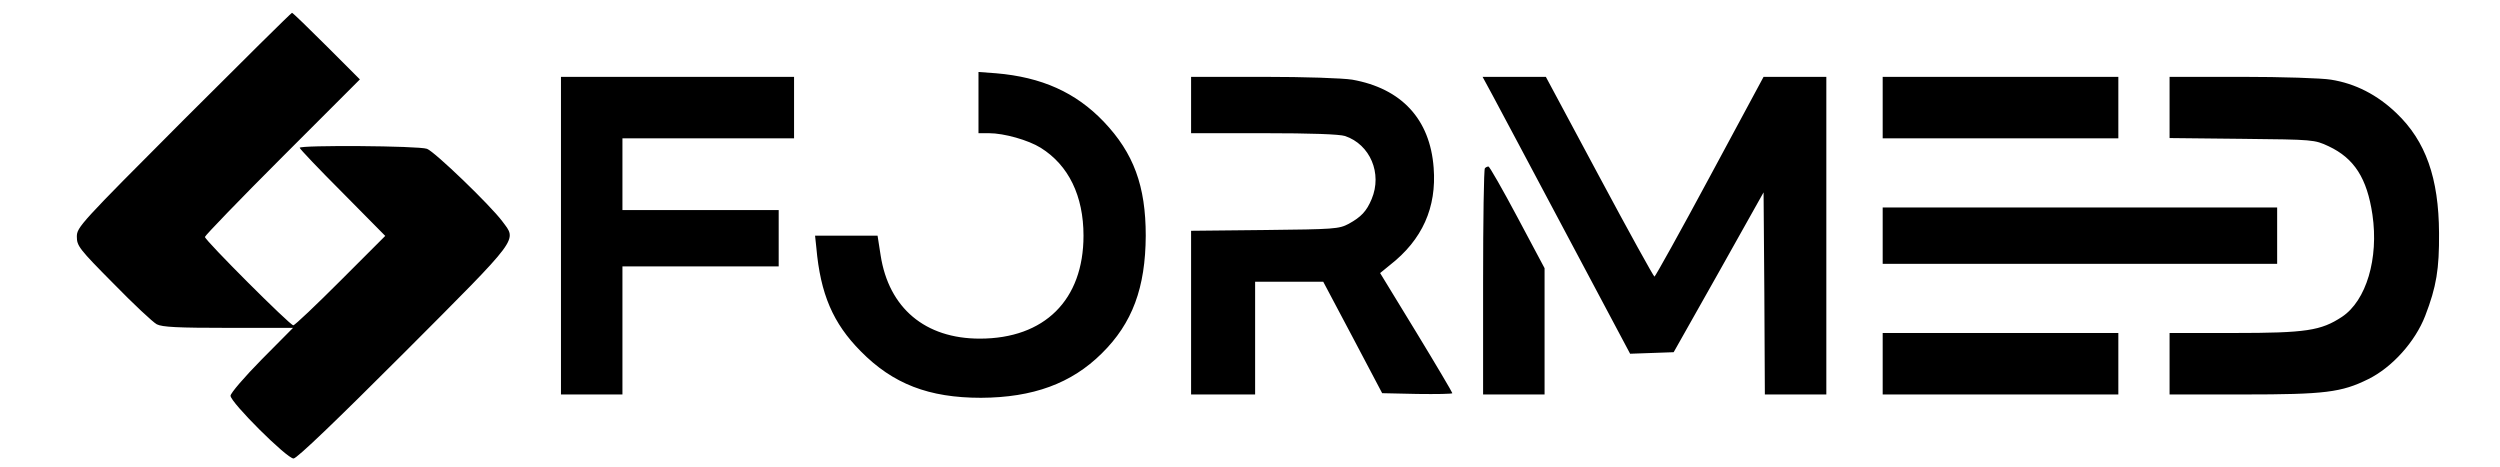
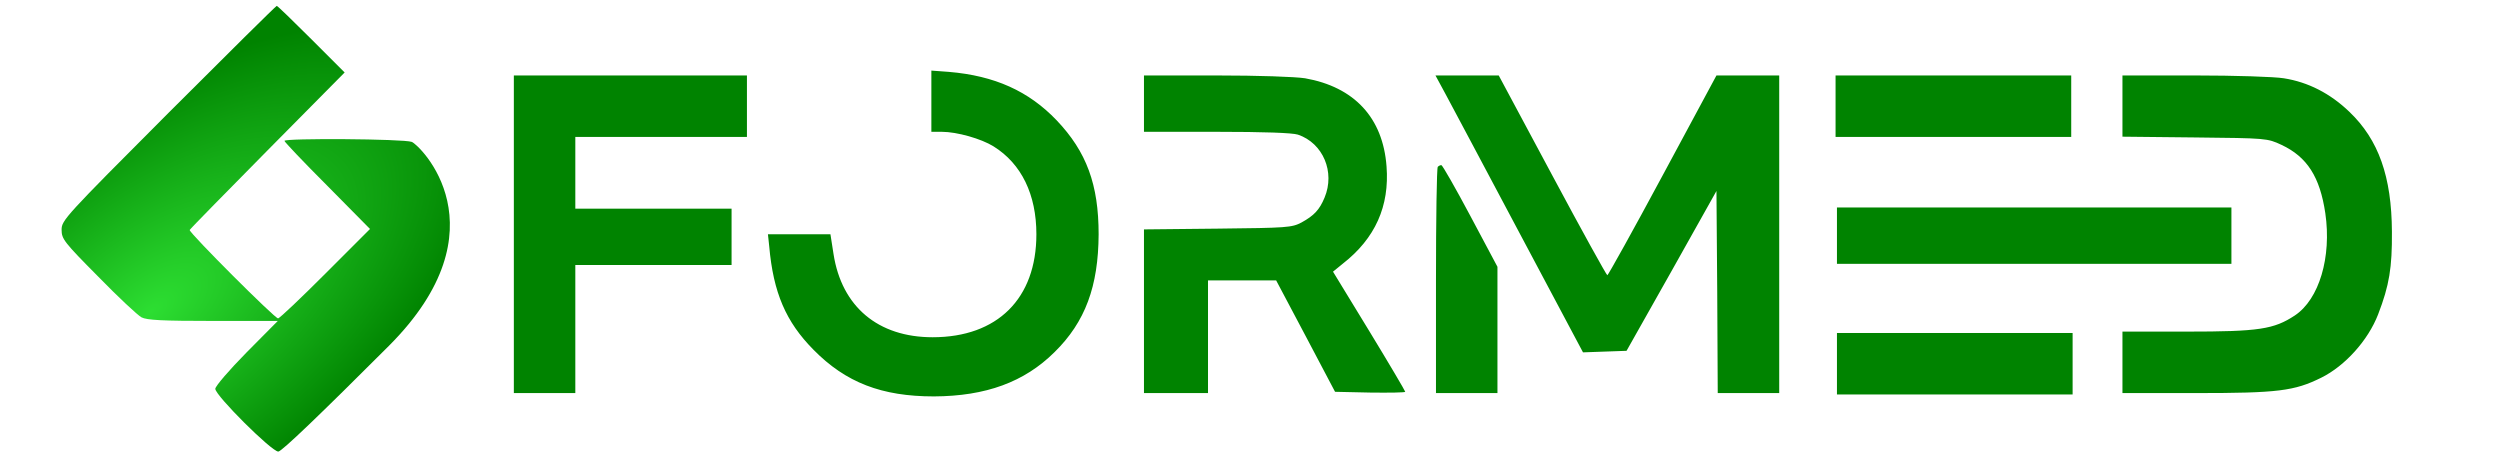
<svg xmlns="http://www.w3.org/2000/svg" version="1.0" viewBox="0 0 976 182">
-   <path d="M71.7 46.8C31.3 87.3 30 88.7 30 92.4c0 3.6.9 4.8 14.3 18.3 7.8 8 15.4 15.1 16.9 15.9 2.1 1.1 8.2 1.4 27.9 1.4h25.3l-12.2 12.3c-6.8 6.9-12.2 13.2-12.2 14.2 0 2.6 22 24.5 24.6 24.5 1.3 0 16.6-14.7 43.2-41.3 45.8-45.9 44-43.6 38.3-51.3-4.7-6.3-26.4-27.2-29.4-28.3-3.2-1.2-49.7-1.5-49.7-.4 0 .4 7.5 8.3 16.7 17.5l16.7 16.9-17.4 17.4c-9.6 9.6-17.9 17.5-18.5 17.5-1.3 0-34.5-33.2-34.5-34.5 0-.5 13.6-14.6 30.2-31.2L140.5 31l-13-13c-7.1-7.1-13.2-13-13.5-13-.3 0-19.3 18.8-42.3 41.8zM382 40v12h4.1c5.9 0 15.4 2.7 20.2 5.7C417.2 64.5 423 76.5 423 92c0 25.1-15.2 40.2-40.5 40.2-21.3 0-35.5-11.9-38.7-32.5l-1.2-7.7h-24.4l.5 4.7c1.6 18.1 6.5 29.5 17.3 40.4 12.6 12.8 26.6 18.2 47 18.2 20.3-.1 35.3-5.6 47.1-17.3 12-11.8 17.1-25.7 17.2-46 0-19.4-4.7-32.2-16.4-44.5-10.9-11.4-24.2-17.4-42.1-18.9l-6.8-.5V40zM219 92v62h24v-50h61V82h-61V54h67V30h-91v62zm246-51v11h28.4c18.5 0 29.5.4 31.7 1.1 9.8 3.3 14.6 14.6 10.4 24.6-2 4.8-4.1 7-9 9.7-3.8 2-5.6 2.1-32.7 2.4l-28.8.3V154h25v-44h26.6l11.5 21.7 11.5 21.8 13.7.3c7.5.1 13.7 0 13.7-.3s-6.3-11-14.1-23.8l-14.1-23.1 3.8-3.1c12.7-9.9 18.3-22.5 17.1-38-1.4-19-12.6-31-31.8-34.4-3.9-.6-18.2-1.1-34.7-1.1H465v11zm117.7-3.8c2.2 4 15.1 28.4 28.8 54.1l24.9 46.8 8.5-.3 8.5-.3 17.6-31.2 17.5-31.2.3 39.4.2 39.5h24V30h-24.5l-21 39c-11.5 21.4-21.3 39-21.6 39-.3 0-10-17.5-21.5-39l-20.9-39h-24.7l3.9 7.2zM735 42v12h92V30h-92v12zm112-.1v12l28.3.3c28 .3 28.2.3 33.8 2.9 10 4.7 15 12.5 17.1 26.7 2.5 17.1-2.4 33.6-11.9 39.9-8.2 5.4-14 6.3-42.2 6.3H847v24h28.8c31.9 0 38.3-.8 48.8-6 9.3-4.6 18.3-14.6 22.2-24.7 4.4-11.4 5.5-18.3 5.4-32.3-.1-21.5-5.2-35.9-16.6-46.8-7.5-7.2-16.1-11.6-25.6-13.1-3.6-.6-19.2-1.1-34.7-1.1H847v11.9zM579.7 65.7c-.4.3-.7 20.4-.7 44.5V154h24v-49.3l-10.6-19.9C586.6 73.9 581.5 65 581.1 65c-.4 0-1.1.3-1.4.7z" />
-   <path d="M735 92v11h154V81H735v11zm0 50v12h92v-24h-92v12z" />
+   <defs>
+     <radialGradient gradientUnits="userSpaceOnUse" cx="57.085" cy="112.118" r="75.792" id="gradient-1" gradientTransform="matrix(1.649578, -1.24205, 0.601507, 0.798868, -102.8822, 103.0911)">
+       <stop offset="0" style="stop-color: rgb(17.647% 87.059% 19.608%)" />
+       <stop offset="1" style="stop-color: rgb(0% 51.551% 0%)" />
+     </radialGradient>
+     <linearGradient gradientUnits="userSpaceOnUse" x1="567.208" y1="27.559" x2="567.208" y2="154.759" id="gradient-0">
+       <stop offset="0" style="stop-color: rgb(0, 131, 0);" />
+       <stop offset="1" style="stop-color: rgb(0, 131, 0);" />
+     </linearGradient>
+     <linearGradient gradientUnits="userSpaceOnUse" x1="794.146" y1="81" x2="794.146" y2="154" id="gradient-2">
+       <stop offset="0" style="stop-color: rgb(77.647% 76.078% 76.078%)" />
+       <stop offset="1" style="stop-color: rgb(45.031% 43.617% 43.618%)" />
+     </linearGradient>
+     <radialGradient gradientUnits="userSpaceOnUse" cx="794.146" cy="117.5" r="77" id="gradient-3">
+       <stop offset="0" style="stop-color: rgb(0, 131, 0);" />
+       <stop offset="1" style="stop-color: rgb(0, 131, 0);" />
+     </radialGradient>
+   </defs>
+   <path d="M 363.605 39.459 L 363.605 51.459 L 367.705 51.459 C 373.605 51.459 383.105 54.159 387.905 57.159 C 398.805 63.959 404.605 75.959 404.605 91.459 C 404.605 116.559 389.405 131.659 364.105 131.659 C 342.805 131.659 328.605 119.759 325.405 99.159 L 324.205 91.459 L 299.805 91.459 L 300.305 96.159 C 301.905 114.259 306.805 125.659 317.605 136.559 C 330.205 149.359 344.205 154.759 364.605 154.759 C 384.905 154.659 399.905 149.159 411.705 137.459 C 423.705 125.659 428.805 111.759 428.905 91.459 C 428.905 72.059 424.205 59.259 412.505 46.959 C 401.605 35.559 388.305 29.559 370.405 28.059 L 363.605 27.559 L 363.605 39.459 Z M 200.605 91.459 L 200.605 153.459 L 224.605 153.459 L 224.605 103.459 L 285.605 103.459 L 285.605 81.459 L 224.605 81.459 L 224.605 53.459 L 291.605 53.459 L 291.605 29.459 L 200.605 29.459 L 200.605 91.459 Z M 446.605 40.459 L 446.605 51.459 L 475.005 51.459 C 493.505 51.459 504.505 51.859 506.705 52.559 C 516.505 55.859 521.305 67.159 517.105 77.159 C 515.105 81.959 513.005 84.159 508.105 86.859 C 504.305 88.859 502.505 88.959 475.405 89.259 L 446.605 89.559 L 446.605 153.459 L 471.605 153.459 L 471.605 109.459 L 498.205 109.459 L 509.705 131.159 L 521.205 152.959 L 534.905 153.259 C 542.405 153.359 548.605 153.259 548.605 152.959 C 548.605 152.659 542.305 141.959 534.505 129.159 L 520.405 106.059 L 524.205 102.959 C 536.905 93.059 542.505 80.459 541.305 64.959 C 539.905 45.959 528.705 33.959 509.505 30.559 C 505.605 29.959 491.305 29.459 474.805 29.459 L 446.605 29.459 L 446.605 40.459 Z M 564.305 36.659 C 566.505 40.659 579.405 65.059 593.105 90.759 L 618.005 137.559 L 626.505 137.259 L 635.005 136.959 L 652.605 105.759 L 670.105 74.559 L 670.405 113.959 L 670.605 153.459 L 694.605 153.459 L 694.605 29.459 L 670.105 29.459 L 649.105 68.459 C 637.605 89.859 627.805 107.459 627.505 107.459 C 627.205 107.459 617.505 89.959 606.005 68.459 L 585.105 29.459 L 560.405 29.459 L 564.305 36.659 Z M 716.605 41.459 L 716.605 53.459 L 808.605 53.459 L 808.605 29.459 L 716.605 29.459 L 716.605 41.459 Z M 828.605 41.359 L 828.605 53.359 L 856.905 53.659 C 884.905 53.959 885.105 53.959 890.705 56.559 C 900.705 61.259 905.705 69.059 907.805 83.259 C 910.305 100.359 905.405 116.859 895.905 123.159 C 887.705 128.559 881.905 129.459 853.705 129.459 L 828.605 129.459 L 828.605 153.459 L 857.405 153.459 C 889.305 153.459 895.705 152.659 906.205 147.459 C 915.505 142.859 924.505 132.859 928.405 122.759 C 932.805 111.359 933.905 104.459 933.805 90.459 C 933.705 68.959 928.605 54.559 917.205 43.659 C 909.705 36.459 901.105 32.059 891.605 30.559 C 888.005 29.959 872.405 29.459 856.905 29.459 L 828.605 29.459 L 828.605 41.359 Z M 561.305 65.159 C 560.905 65.459 560.605 85.559 560.605 109.659 L 560.605 153.459 L 584.605 153.459 L 584.605 104.159 L 574.005 84.259 C 568.205 73.359 563.105 64.459 562.705 64.459 C 562.305 64.459 561.605 64.759 561.305 65.159 Z" style="fill: url(#gradient-0);" />
+   <path d="M 717.146 92 L 717.146 103 L 871.146 103 L 871.146 81 L 717.146 81 L 717.146 92 Z M 717.146 142 L 717.146 154 L 809.146 154 L 809.146 130 L 717.146 130 L 717.146 142 Z" style="fill: url(#gradient-3);" />
+   <path d="M 65.749 44.094 C 25.349 84.594 24.049 85.994 24.049 89.694 C 24.049 93.294 24.949 94.494 38.349 107.994 C 46.149 115.994 53.749 123.094 55.249 123.894 C 57.349 124.994 63.449 125.294 83.149 125.294 L 108.449 125.294 L 96.249 137.594 C 89.449 144.494 84.049 150.794 84.049 151.794 C 84.049 154.394 106.049 176.294 108.649 176.294 C 109.949 176.294 125.249 161.594 151.849 134.994 C 197.649 89.094 163.749 56.494 160.749 55.394 C 157.549 54.194 111.049 53.894 111.049 54.994 C 111.049 55.394 118.549 63.294 127.749 72.494 L 144.449 89.394 L 127.049 106.794 C 117.449 116.394 109.149 124.294 108.549 124.294 C 107.249 124.294 74.049 91.094 74.049 89.794 C 74.049 89.294 134.549 28.294 134.549 28.294 L 121.549 15.294 C 114.449 8.194 108.349 2.294 108.049 2.294 C 107.749 2.294 88.749 21.094 65.749 44.094 Z" style="fill: url(#gradient-1); paint-order: fill;" />
</svg>
